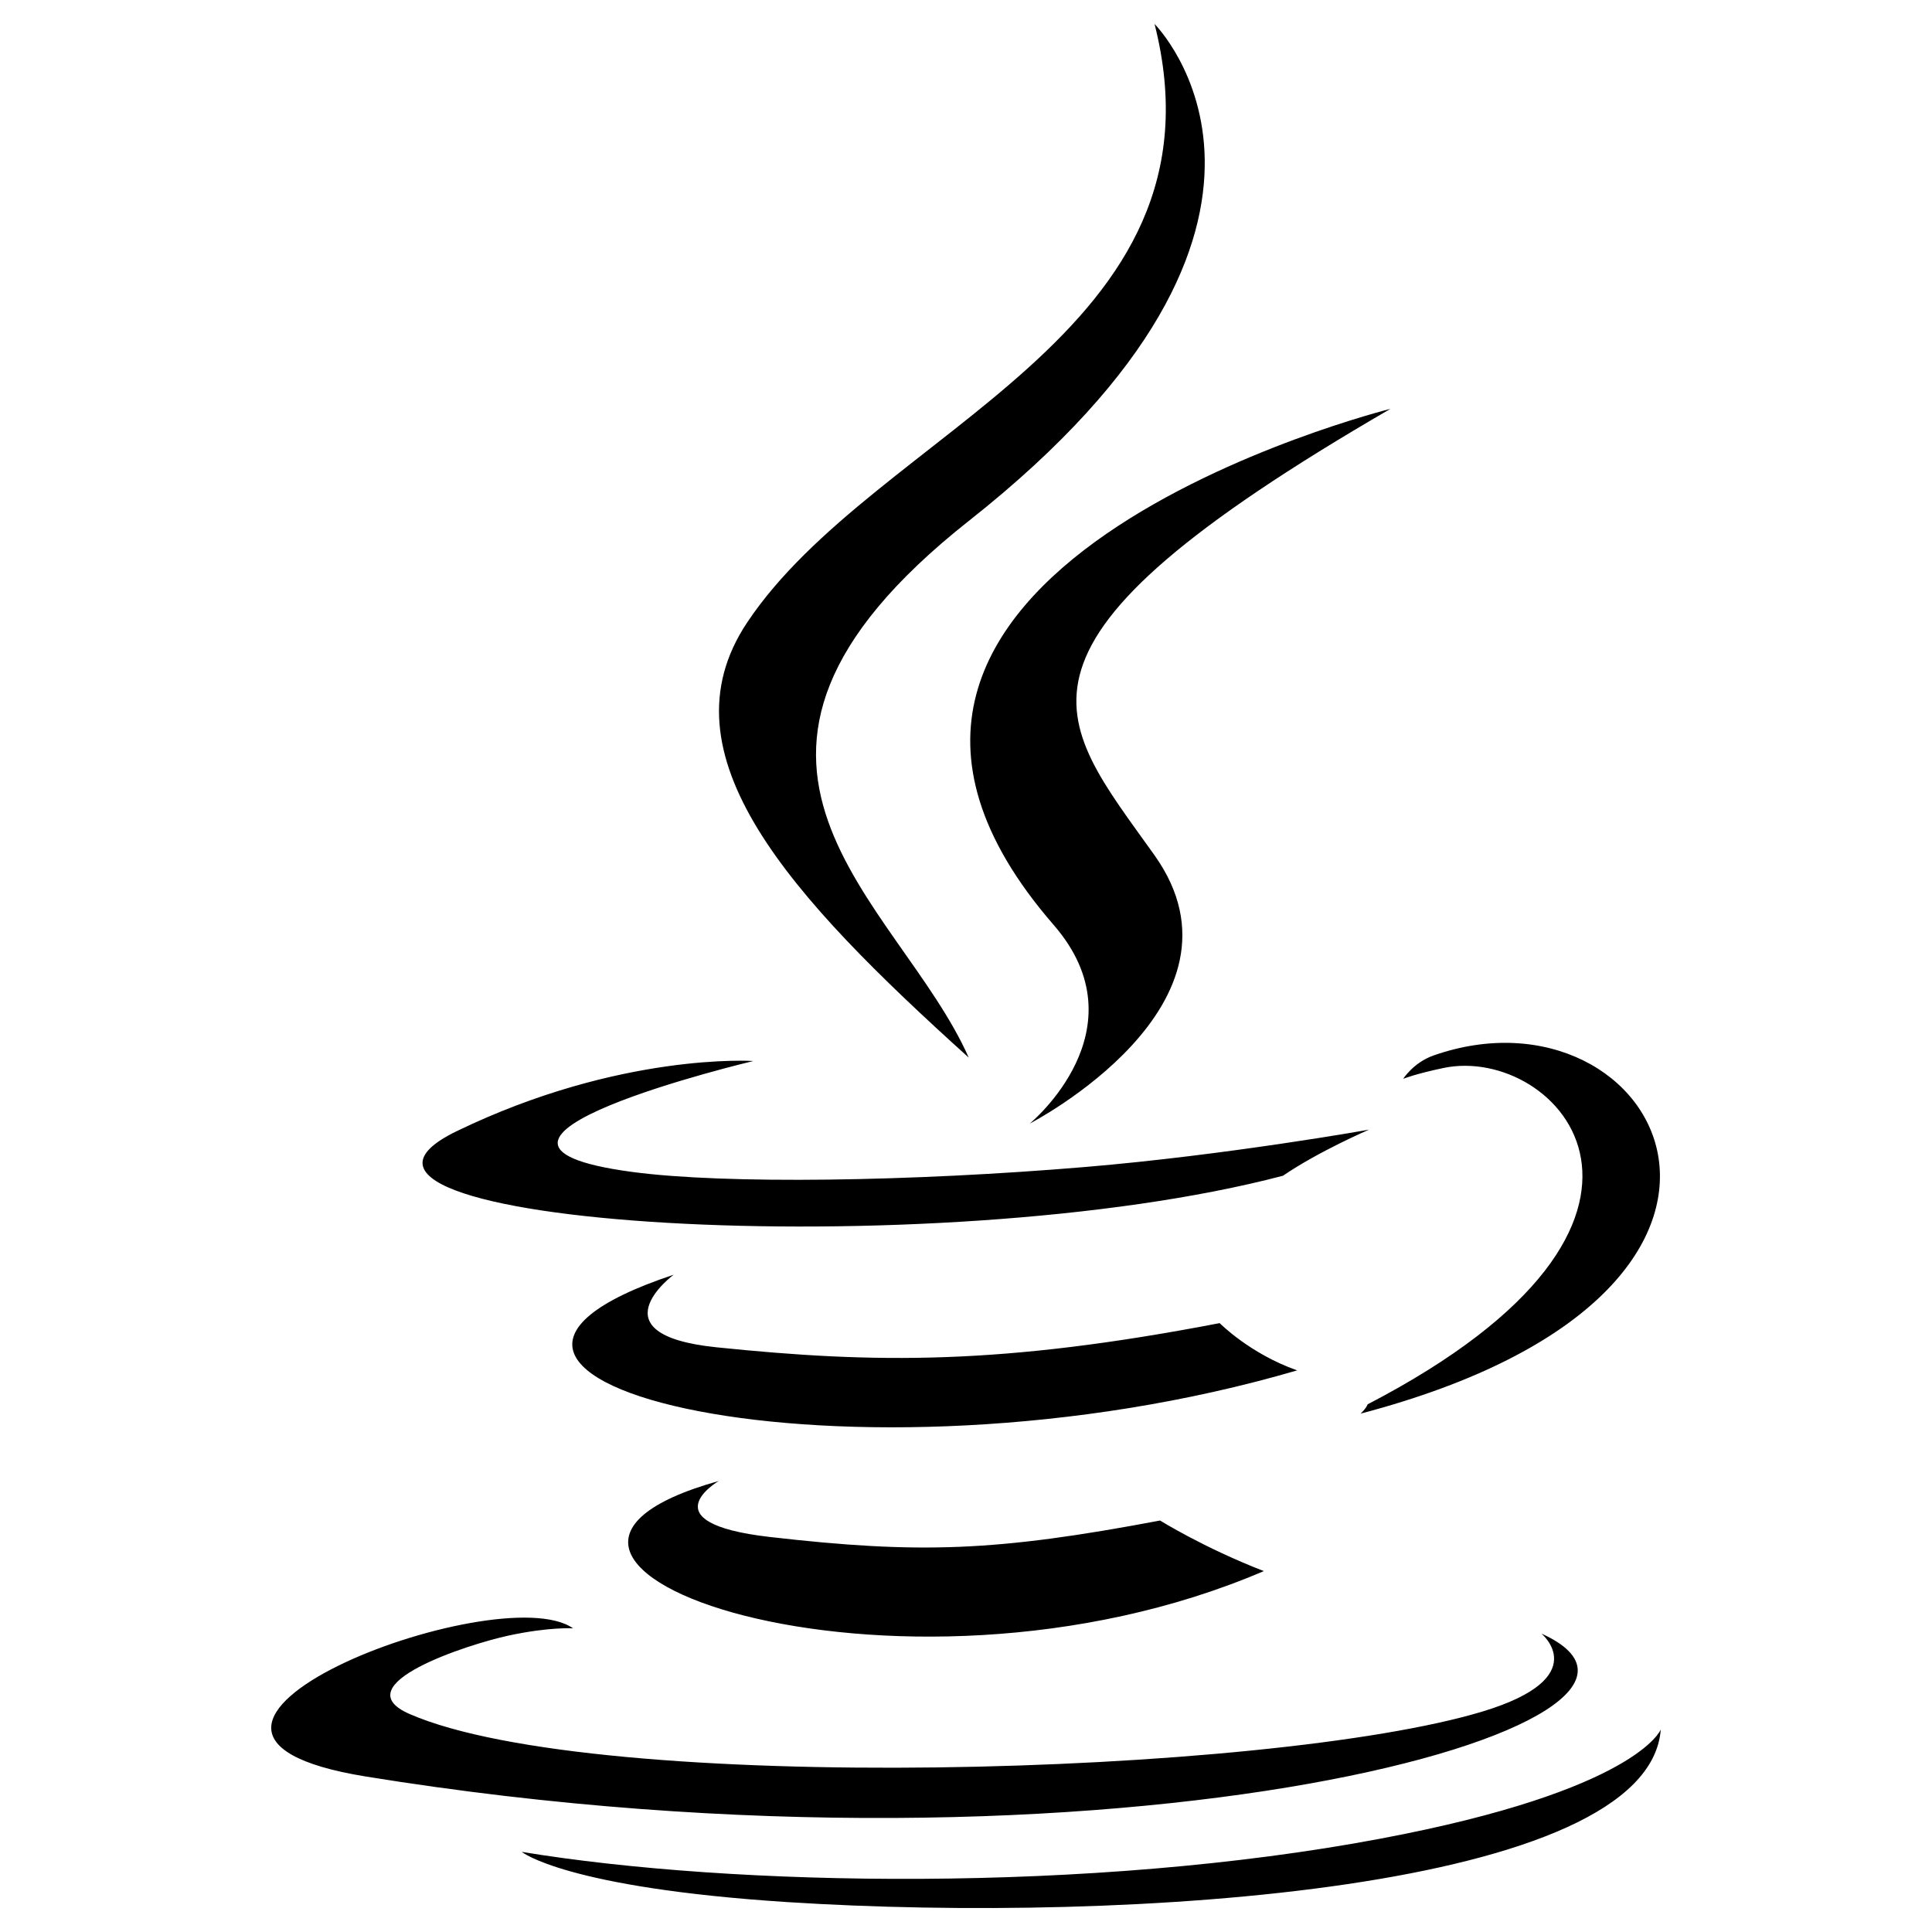
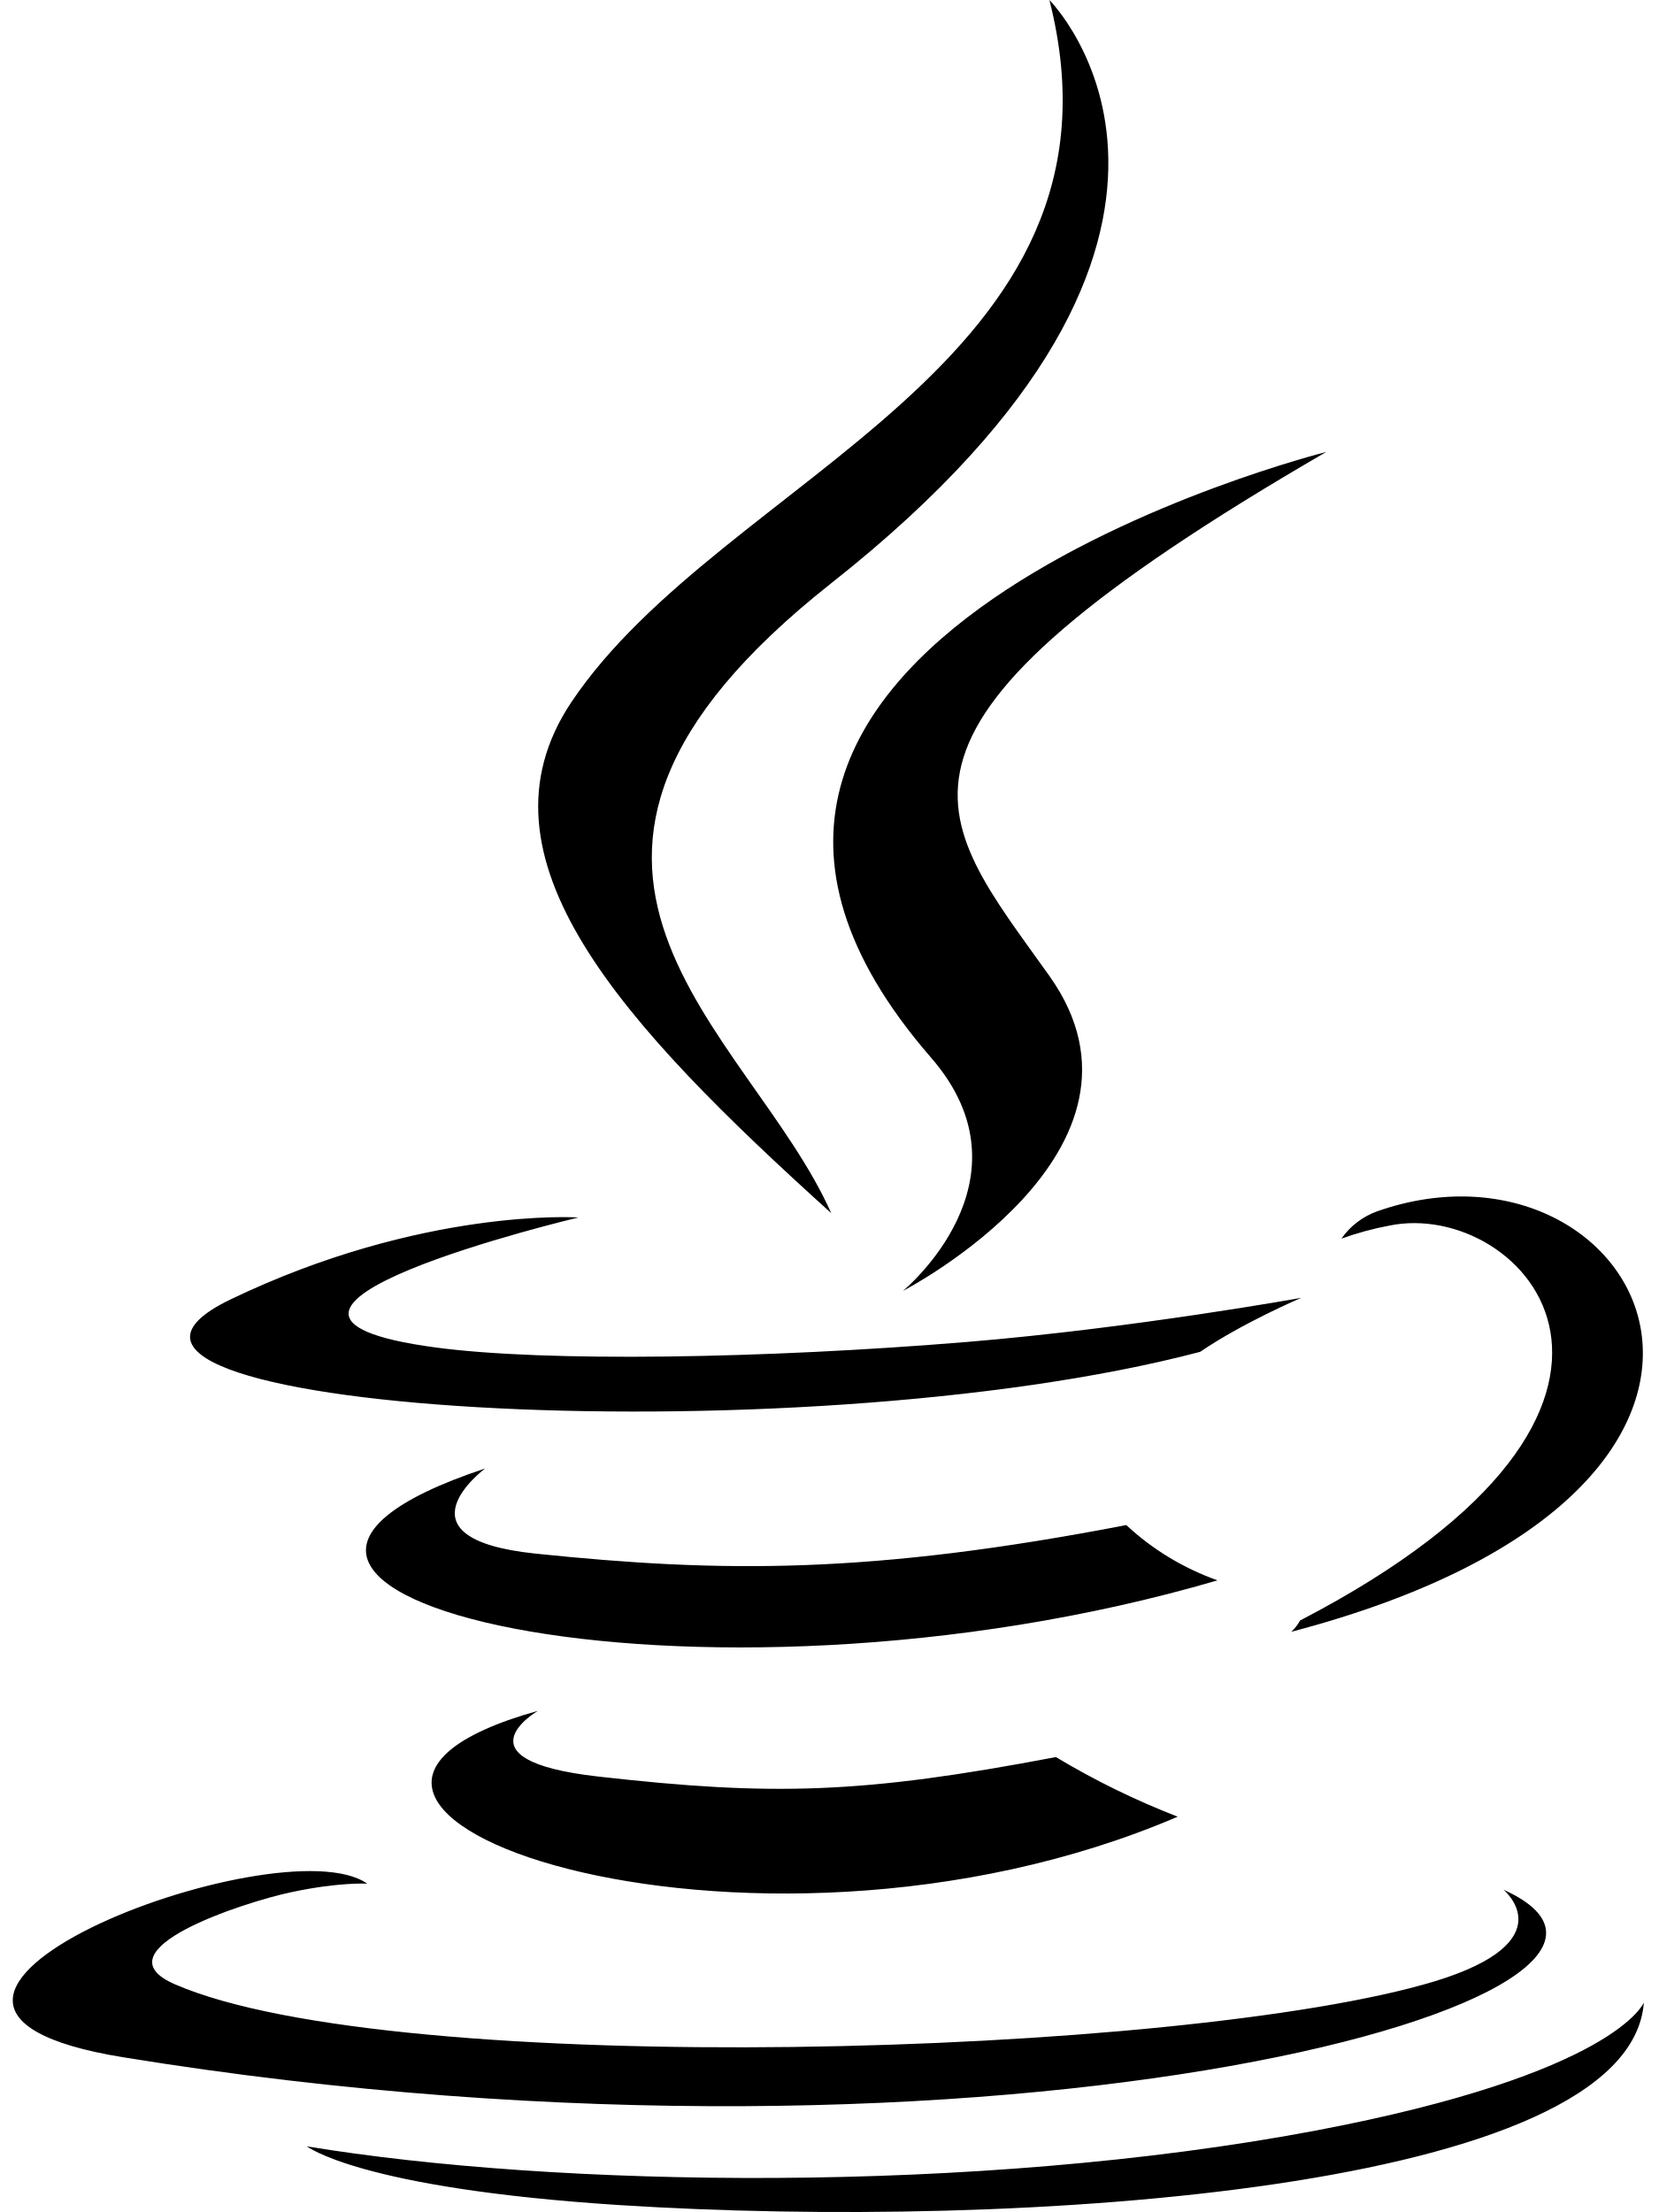
- <svg xmlns="http://www.w3.org/2000/svg" viewBox="0 0 128 128">
-   <path fill="currentColor" d="M47.617 98.12c-19.192 5.362 11.677 16.439 36.115 5.969-4.003-1.556-6.874-3.351-6.874-3.351-10.897 2.06-15.952 2.222-25.844 1.092-8.164-.935-3.397-3.71-3.397-3.71zm33.189-10.46c-14.444 2.779-22.787 2.69-33.354 1.6-8.171-.845-2.822-4.805-2.822-4.805-21.137 7.016 11.767 14.977 41.309 6.336-3.14-1.106-5.133-3.131-5.133-3.131zm11.319-60.575c.001 0-42.731 10.669-22.323 34.187 6.024 6.935-1.58 13.17-1.58 13.17s15.289-7.891 8.269-17.777c-6.559-9.215-11.587-13.793 15.634-29.58zm9.998 81.144s3.529 2.91-3.888 5.159c-14.102 4.272-58.706 5.56-71.095.171-4.45-1.938 3.899-4.625 6.526-5.192 2.739-.593 4.303-.485 4.303-.485-4.952-3.487-32.013 6.85-13.742 9.815 49.821 8.076 90.817-3.637 77.896-9.468zM85 77.896c2.395-1.634 5.703-3.053 5.703-3.053s-9.424 1.685-18.813 2.474c-11.494.964-23.823 1.154-30.012.326-14.652-1.959 8.033-7.348 8.033-7.348s-8.812-.596-19.644 4.644C17.455 81.134 61.958 83.958 85 77.896zm5.609 15.145c-.108.29-.468.616-.468.616 31.273-8.221 19.775-28.979 4.822-23.725-1.312.464-2 1.543-2 1.543s.829-.334 2.678-.72c7.559-1.575 18.389 10.119-5.032 22.286zM64.181 70.069c-4.614-10.429-20.26-19.553.007-35.559C89.459 14.563 76.492 1.587 76.492 1.587c5.23 20.608-18.451 26.833-26.999 39.667-5.821 8.745 2.857 18.142 14.688 28.815zm27.274 51.748c-19.187 3.612-42.854 3.191-56.887.874 0 0 2.874 2.38 17.646 3.331 22.476 1.437 57-.8 57.816-11.436.001 0-1.57 4.032-18.575 7.231z" />
+ <svg xmlns="http://www.w3.org/2000/svg" viewBox="0 0 384 512">
+   <path fill="currentColor" d="M277.8 312.9c9.8-6.7 23.4-12.5 23.4-12.5s-38.7 7-77.2 10.2c-47.1 3.9-97.7 4.7-123.1 1.3-60.1-8 33-30.1 33-30.1s-36.1-2.4-80.6 19c-52.5 25.4 130 37 224.5 12.1zm-85.4-32.1c-19-42.7-83.1-80.2 0-145.8 103.7-81.8 50.5-135 50.5-135 21.5 84.5-75.6 110.1-110.7 162.6-23.9 35.9 11.7 74.4 60.2 118.2zM307 104.6c.1 0-175.2 43.8-91.5 140.2 24.7 28.4-6.5 54-6.5 54s62.7-32.4 33.9-72.9C216 188.1 195.4 169.3 307 104.6zm-6.1 270.5c-.5 1-1.2 1.8-2 2.6 128.3-33.7 81.1-118.9 19.8-97.3-3.3 1.2-6.2 3.4-8.2 6.3 3.6-1.3 7.3-2.3 11-3 31-6.5 75.5 41.5-20.6 91.4zM348 437.4s14.5 11.9-15.9 21.2c-57.9 17.5-240.8 22.8-291.6 .7-18.3-7.9 16-19 26.8-21.3 11.2-2.4 17.7-2 17.7-2-20.3-14.3-131.3 28.1-56.4 40.2 204.2 33.2 372.4-14.9 319.4-38.8zM124.5 396c-78.7 22 47.9 67.4 148.1 24.5-9.8-3.8-19.2-8.4-28.2-13.8-44.7 8.5-65.4 9.1-106 4.5-33.5-3.8-13.9-15.2-13.9-15.2zm179.8 97.2c-78.7 14.8-175.8 13.1-233.3 3.6 0-.1 11.8 9.7 72.4 13.6 92.2 5.9 233.8-3.3 237.1-46.9 0 0-6.4 16.5-76.2 29.7zM260.7 353c-59.2 11.4-93.5 11.1-136.8 6.6-33.5-3.5-11.6-19.7-11.6-19.7-86.8 28.8 48.2 61.4 169.5 25.9-7.8-2.8-15-7.1-21.1-12.8z" />
</svg>
